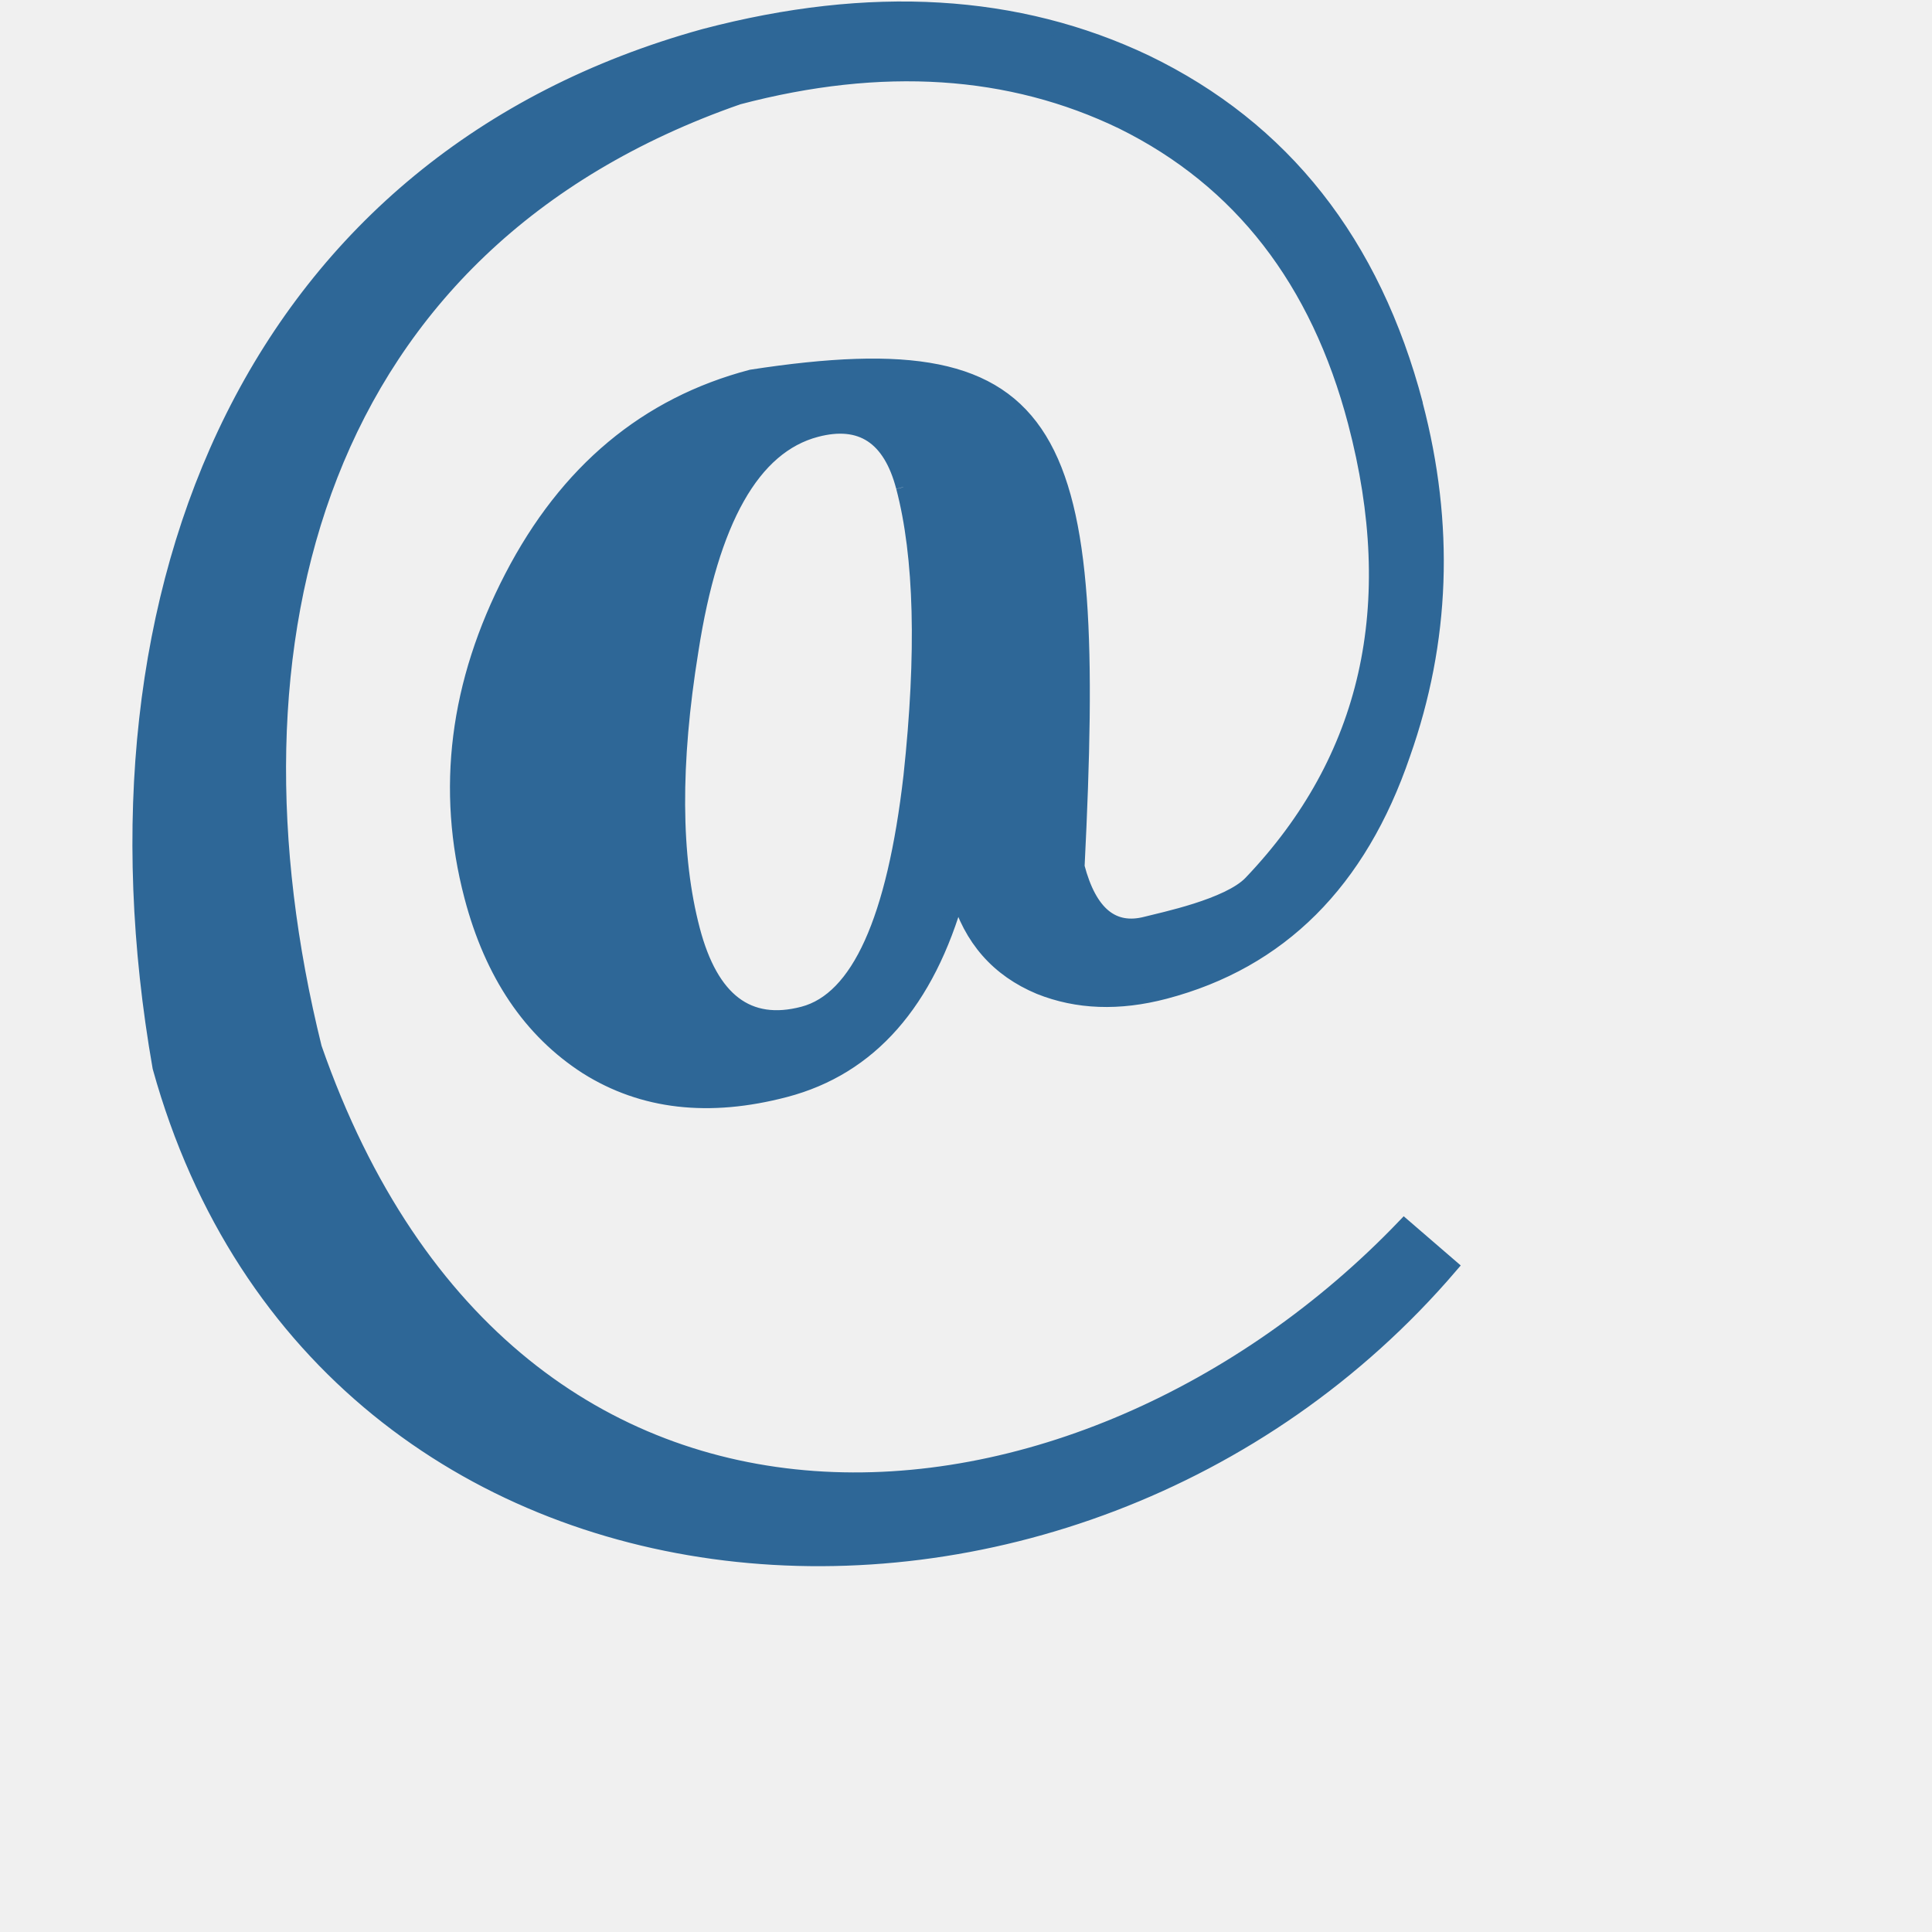
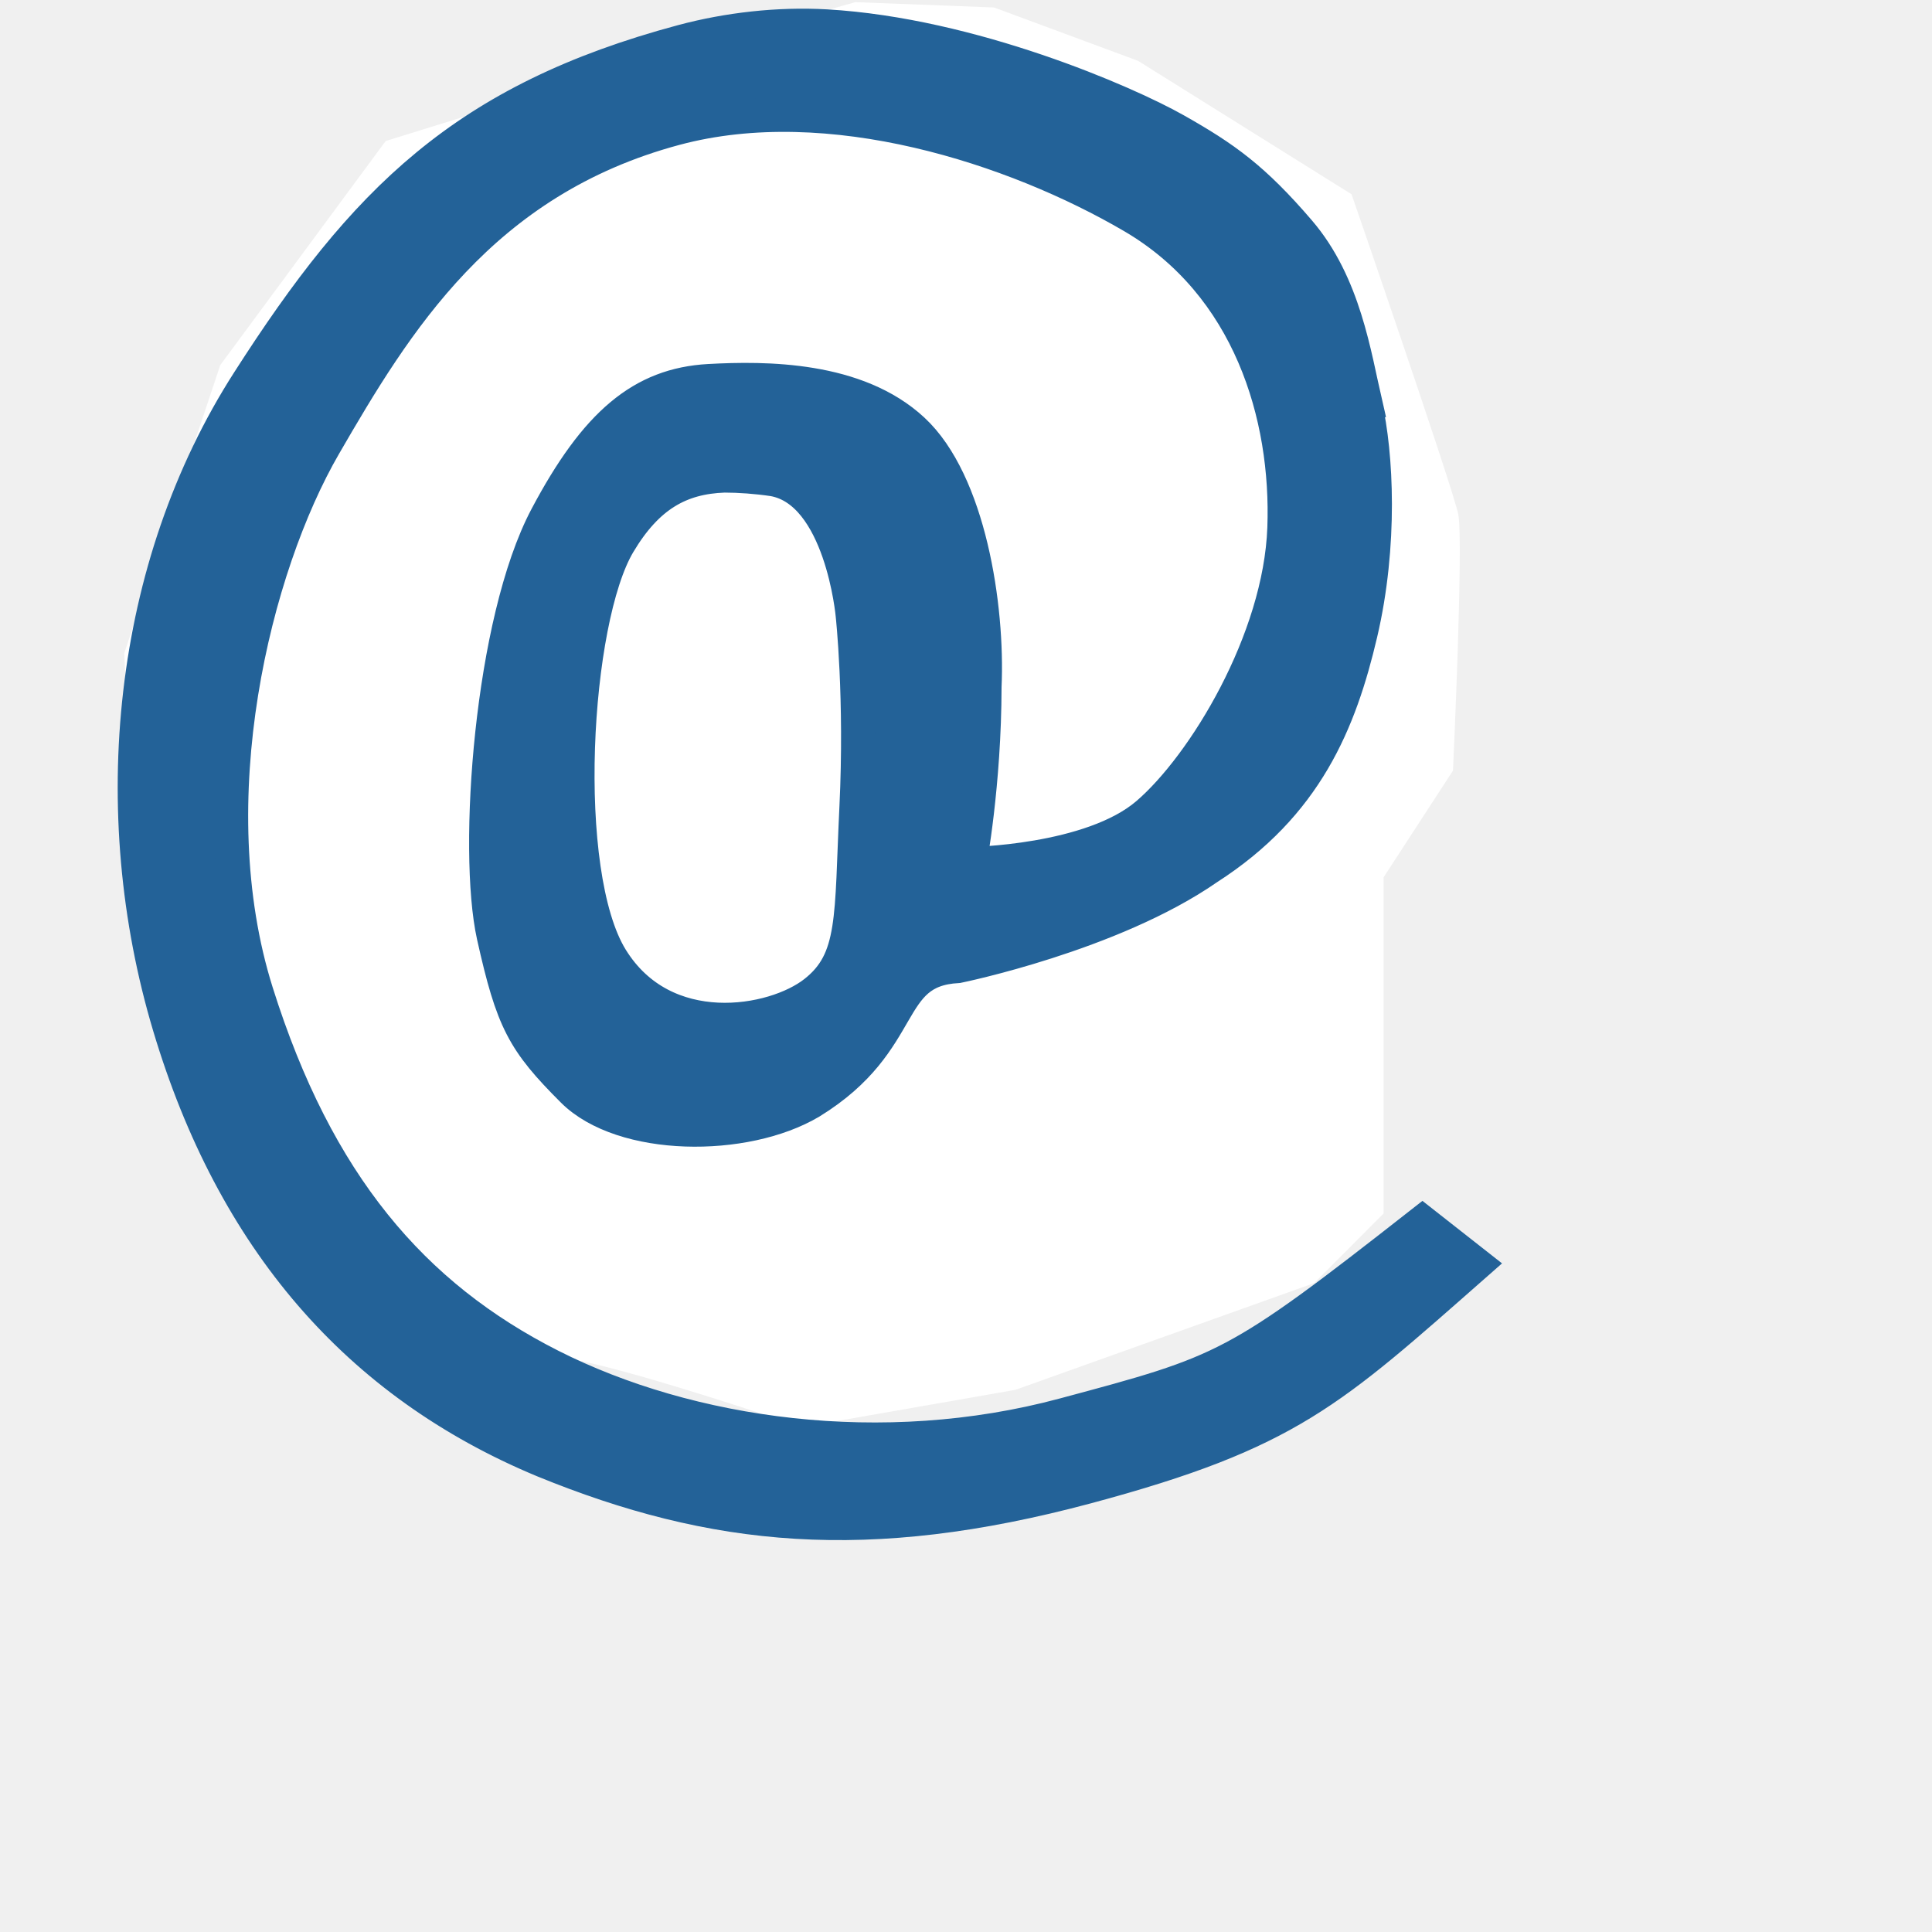
- <svg xmlns="http://www.w3.org/2000/svg" width="16" height="16" id="svg27656" version="1.1">
-   <defs id="defs27658" />
+ <svg xmlns="http://www.w3.org/2000/svg" width="16" height="16" viewBox="0 0 16 16" id="svg4061" version="1.1">
+   <defs id="defs4063" />
  <g id="layer1" transform="translate(0,-1036.362)">
-     <g style="font-size:11.052px;font-style:normal;font-variant:normal;font-weight:normal;font-stretch:normal;text-align:start;line-height:125%;letter-spacing:0px;word-spacing:0px;writing-mode:lr-tb;text-anchor:start;fill:#005597;fill-opacity:1;stroke:#005597;stroke-width:0.1;stroke-miterlimit:4;stroke-opacity:1;display:inline;font-family:AustralianFlyingCorpsStencil;-inkscape-font-specification:AustralianFlyingCorpsStencil" id="text3909-7-7-1" transform="matrix(1.145406,-0.3013806,0.3013806,1.145406,-294.5073,-157.7324)">
-       <path d="m -7.219,1043.532 c -9.8e-6,0.869 -0.236,1.65 -0.707,2.343 -0.523,0.788 -1.201,1.183 -2.034,1.183 -0.332,0 -0.612,-0.085 -0.84,-0.254 -0.251,-0.192 -0.379,-0.449 -0.387,-0.774 -0.398,0.678 -0.903,1.017 -1.514,1.017 -0.553,0 -0.987,-0.169 -1.304,-0.508 -0.317,-0.346 -0.475,-0.799 -0.475,-1.359 -3e-6,-0.774 0.28,-1.47 0.84,-2.089 0.56,-0.619 1.219,-0.928 1.978,-0.928 2.198,0.231 2.261,0.969 1.333,3.893 -7e-6,0.339 0.122,0.508 0.365,0.508 0.111,0 0.586,0.027 0.778,-0.091 1.017,-0.626 1.525,-1.603 1.525,-2.929 -9.3e-6,-1.024 -0.346,-1.838 -1.039,-2.442 -0.663,-0.567 -1.514,-0.851 -2.553,-0.851 -3.111,0.242 -4.514,2.744 -4.556,5.673 0.331,4.236 4.277,4.843 7.05,3.144 l 0.243,0.354 c -3.336,2.31 -8.318,0.64 -8.376,-3.642 0.288,-3.422 2.281,-5.965 5.518,-6.005 1.201,0 2.181,0.321 2.94,0.962 0.81,0.693 1.216,1.625 1.216,2.796 m -3.614,-0.354 c -6e-6,-0.361 -0.162,-0.541 -0.486,-0.541 -0.457,0 -0.869,0.424 -1.238,1.271 -0.324,0.73 -0.486,1.359 -0.486,1.89 -4e-6,0.508 0.199,0.763 0.597,0.763 0.398,0 0.781,-0.472 1.149,-1.415 0.309,-0.81 0.464,-1.466 0.464,-1.967" id="path4719" style="fill:#2e6797;fill-opacity:1;stroke:#2e6797;stroke-opacity:1" />
-     </g>
+     <path style="fill:#ffffff;fill-opacity:1;stroke:none;stroke-width:1px;stroke-linecap:butt;stroke-linejoin:miter;stroke-opacity:1" d="m 11.458,1046.412 0,-2.784 0.575,-0.884 c 0,0 0.088,-1.9 0.044,-2.121 -0.044,-0.221 -0.884,-2.652 -0.884,-2.652 l -1.768,-1.105 -1.193,-0.442 -1.149,-0.044 -2.033,0.575 -1.856,0.575 -1.37,1.856 -0.795,2.386 0.088,1.812 0.707,1.635 1.016,1.547 c 0,0 1.458,0.884 1.724,0.84 0.265,-0.044 2.077,0.575 2.077,0.575 l 1.768,-0.309 2.475,-0.884 z" id="path3840" />
+     <path style="font-size:11.052px;font-style:normal;font-variant:normal;font-weight:normal;font-stretch:normal;text-align:start;line-height:125%;letter-spacing:0px;word-spacing:0px;writing-mode:lr-tb;text-anchor:start;fill:#236298;fill-opacity:1;stroke:#236298;stroke-width:0.283;stroke-miterlimit:4;stroke-opacity:1;stroke-dasharray:none;display:inline;font-family:AustralianFlyingCorpsStencil;-inkscape-font-specification:AustralianFlyingCorpsStencil" d="m 11.309,1039.712 c -0.094,-0.406 -0.177,-0.996 -0.552,-1.433 -0.375,-0.437 -0.614,-0.608 -1.023,-0.839 -0.408,-0.231 -1.692,-0.79 -2.891,-0.859 -0.399,-0.023 -0.817,0.026 -1.188,0.125 -1.81,0.485 -2.637,1.318 -3.594,2.812 -0.992,1.543 -1.189,3.566 -0.656,5.344 0.527,1.76 1.556,2.953 3.094,3.594 1.411,0.577 2.681,0.706 4.5,0.219 1.673,-0.449 2.017,-0.787 3.219,-1.844 l -0.438,-0.344 c -1.554,1.218 -1.623,1.233 -2.969,1.594 -1.501,0.403 -3.104,0.174 -4.25,-0.406 -1.146,-0.58 -1.939,-1.507 -2.438,-3.094 -0.499,-1.586 -0.023,-3.521 0.562,-4.531 0.585,-1.01 1.297,-2.194 2.906,-2.625 1.282,-0.344 2.816,0.16 3.788,0.728 0.972,0.568 1.292,1.653 1.258,2.582 -0.034,0.93 -0.665,1.966 -1.133,2.368 -0.468,0.403 -1.476,0.415 -1.476,0.415 0,0 0.124,-0.658 0.125,-1.469 0.03,-0.663 -0.13,-1.695 -0.594,-2.125 -0.464,-0.431 -1.217,-0.432 -1.688,-0.406 -0.552,0.031 -0.933,0.349 -1.344,1.125 -0.459,0.867 -0.595,2.76 -0.438,3.469 0.158,0.708 0.246,0.871 0.656,1.281 0.411,0.41 1.423,0.419 1.969,0.094 0.823,-0.507 0.597,-1.091 1.219,-1.125 0,0 1.273,-0.26 2.068,-0.812 0.815,-0.523 1.094,-1.209 1.266,-1.943 0.172,-0.734 0.132,-1.488 0.038,-1.894 z M 6,1040.3 c 0.121,0 0.265,0.01 0.406,0.031 0.565,0.102 0.656,1.125 0.656,1.125 0,0 0.075,0.686 0.031,1.594 -0.044,0.908 -0.003,1.263 -0.344,1.531 -0.34,0.268 -1.251,0.428 -1.688,-0.281 -0.437,-0.709 -0.317,-2.803 0.062,-3.438 0.238,-0.4 0.511,-0.549 0.875,-0.562 z" id="path4719-2" />
  </g>
</svg>
